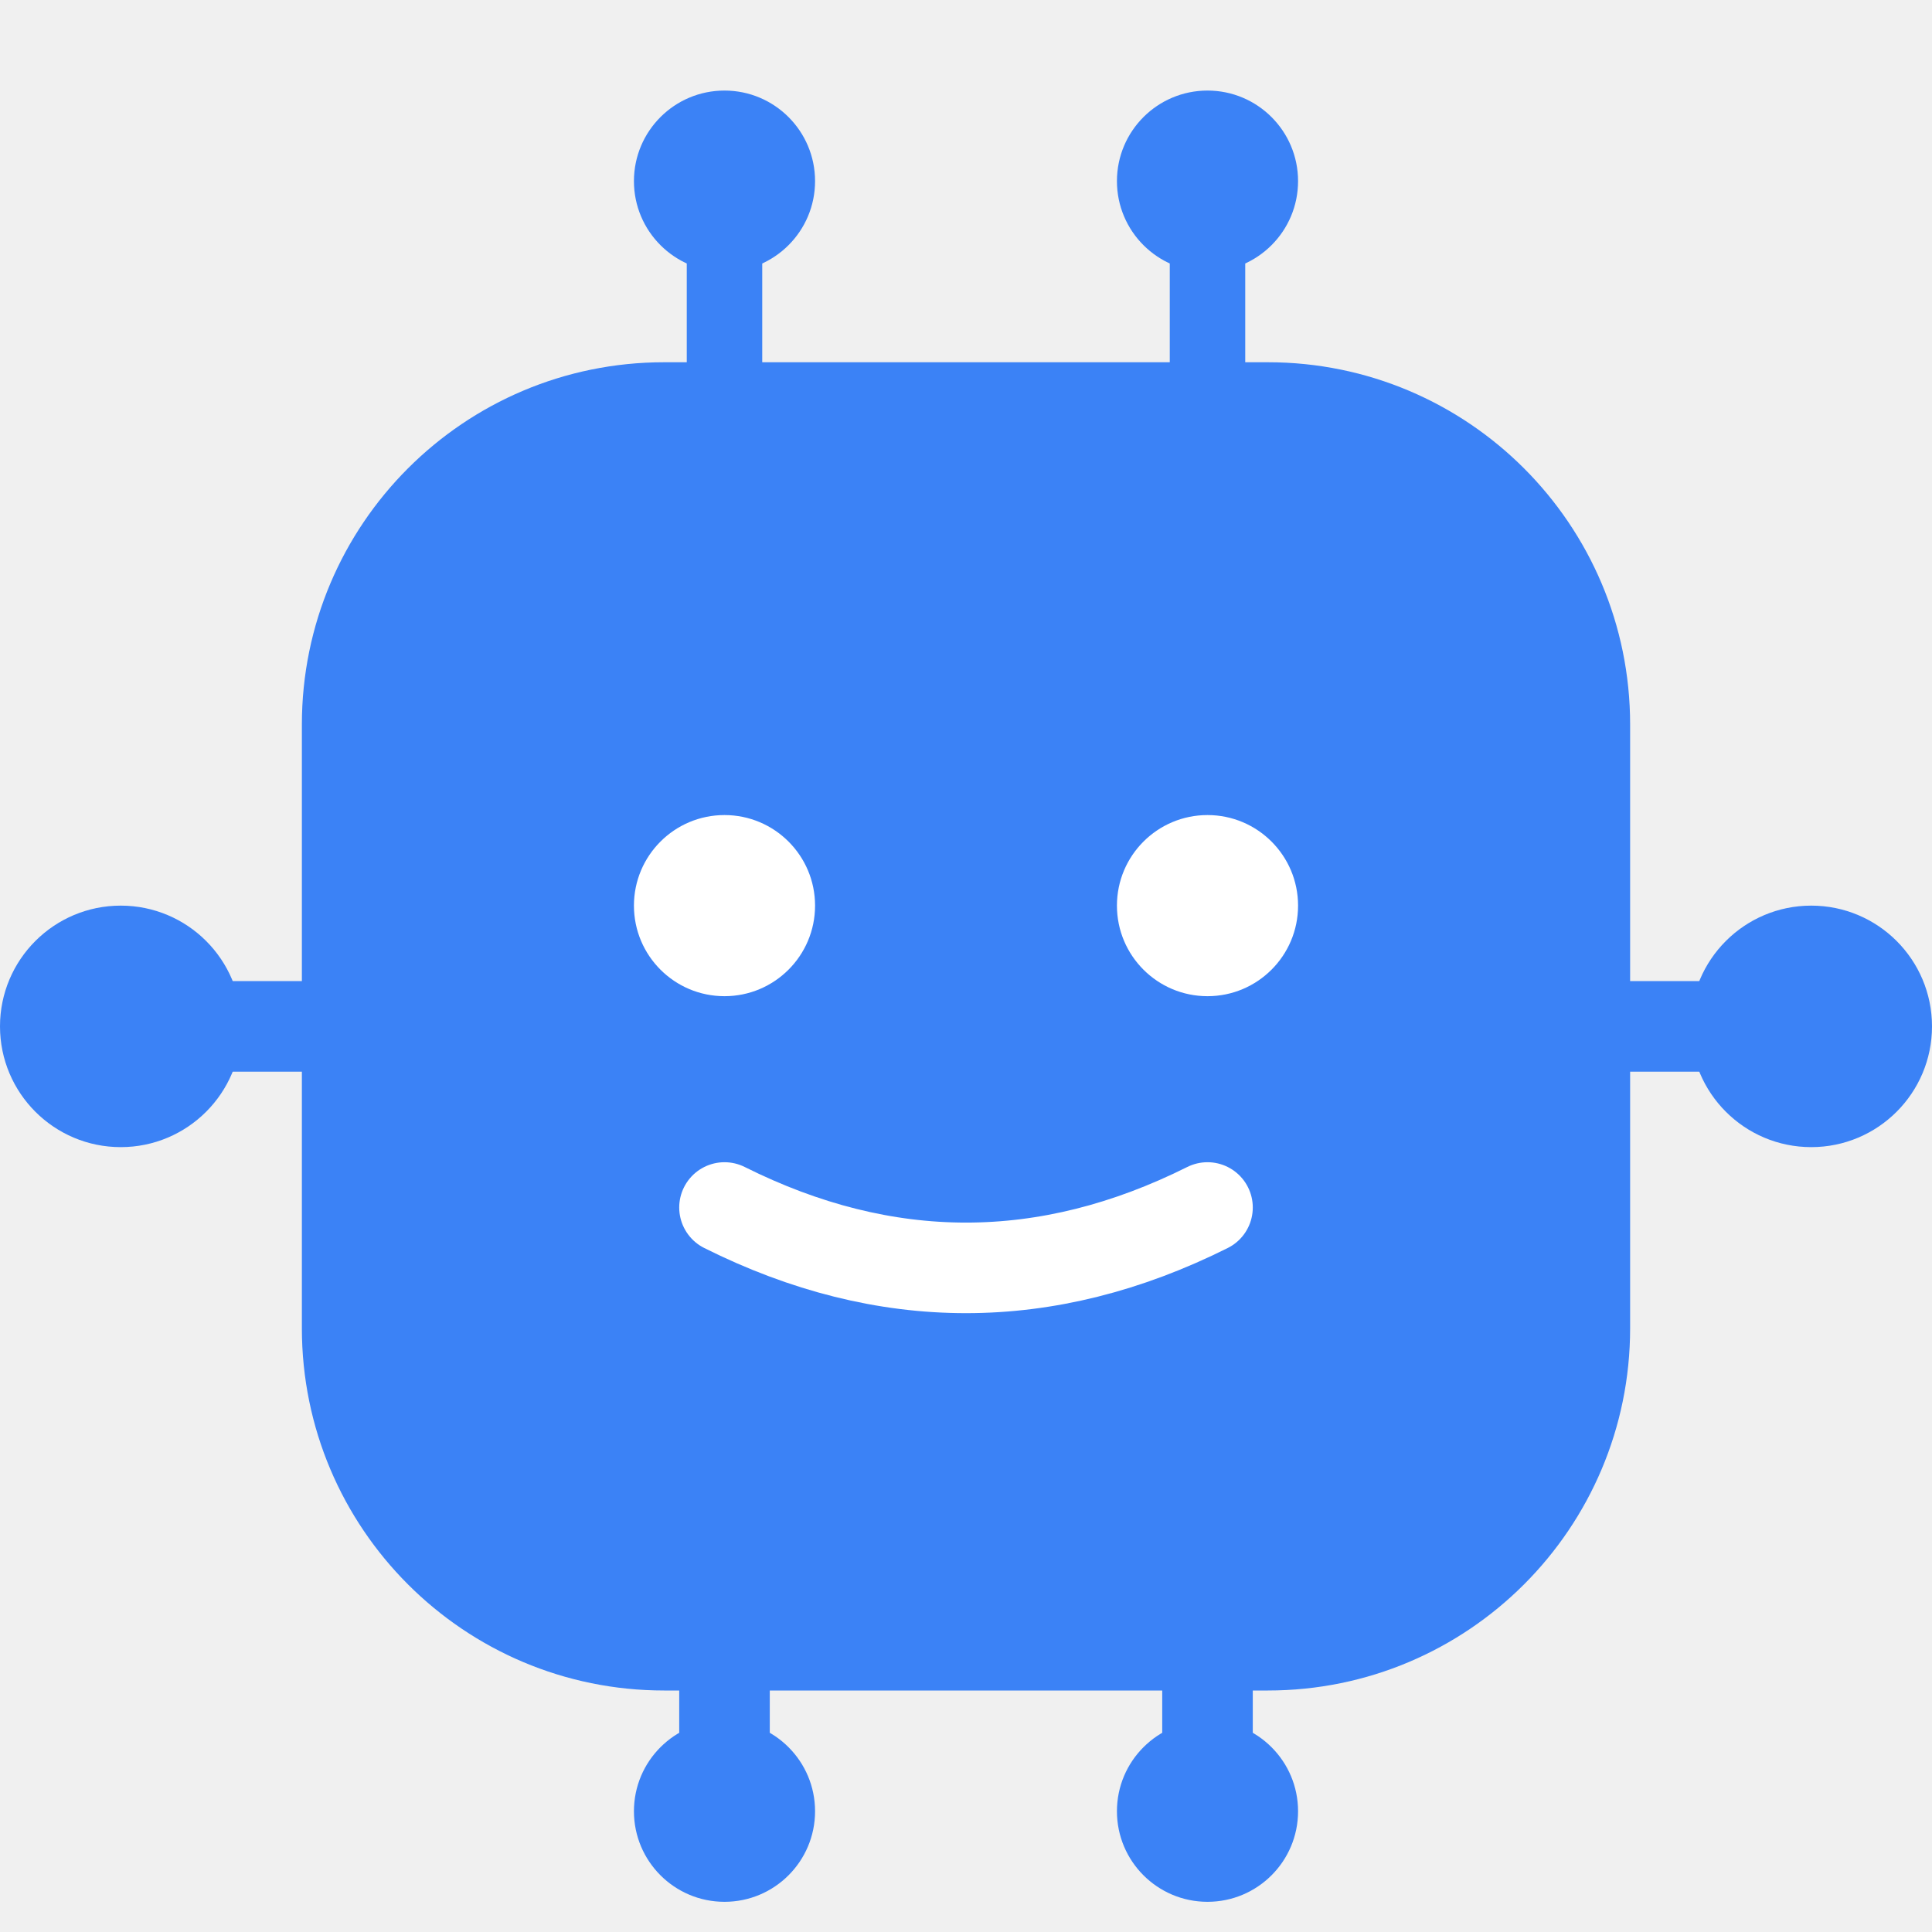
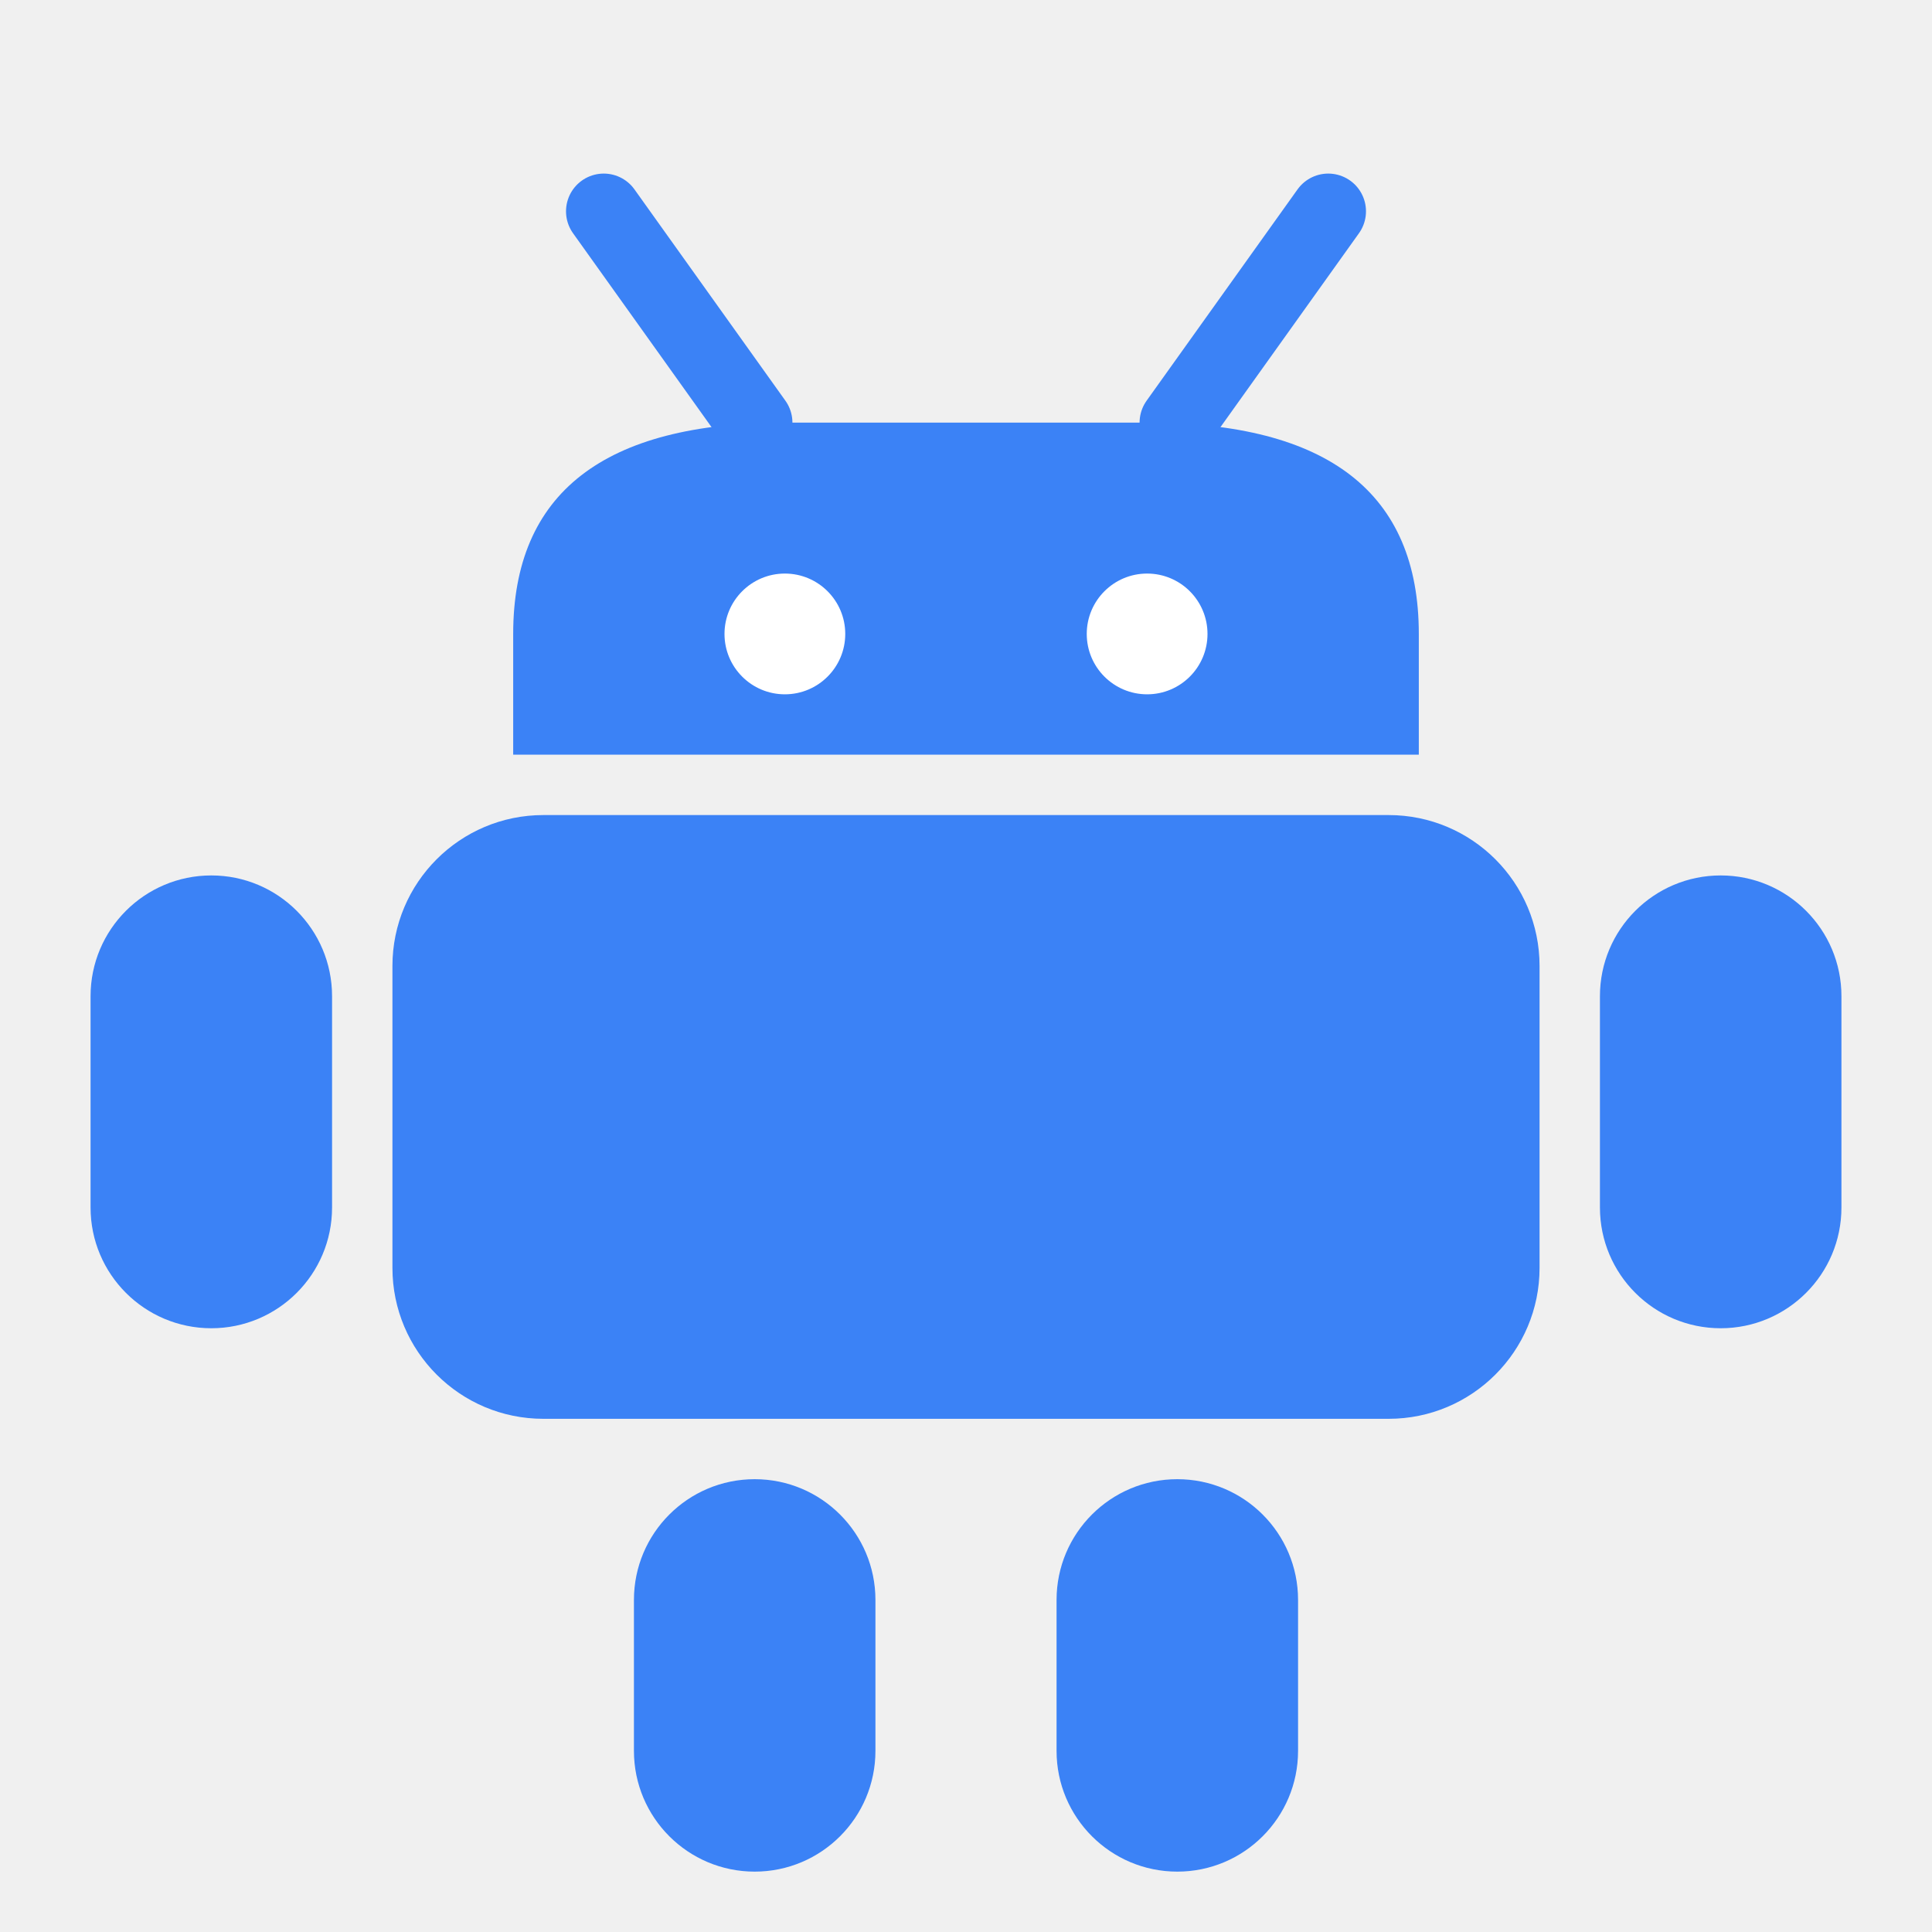
<svg xmlns="http://www.w3.org/2000/svg" width="64" height="64" viewBox="0 0 64 64" fill="none">
-   <circle cx="24" cy="6" r="3" fill="#3B82F6" />
-   <circle cx="40" cy="6" r="3" fill="#3B82F6" />
-   <line x1="24" y1="6" x2="24" y2="12" stroke="#3B82F6" stroke-width="2.5" stroke-linecap="round" />
-   <line x1="40" y1="6" x2="40" y2="12" stroke="#3B82F6" stroke-width="2.5" stroke-linecap="round" />
-   <rect x="10" y="12" width="44" height="44" rx="12" fill="#3B82F6" />
-   <circle cx="24" cy="30" r="3" fill="#FFFFFF" />
-   <circle cx="40" cy="30" r="3" fill="#FFFFFF" />
-   <path d="M 24 40 Q 32 44 40 40" stroke="#FFFFFF" stroke-width="3" fill="none" stroke-linecap="round" />
-   <circle cx="4" cy="34" r="4" fill="#3B82F6" />
-   <circle cx="60" cy="34" r="4" fill="#3B82F6" />
-   <line x1="4" y1="34" x2="10" y2="34" stroke="#3B82F6" stroke-width="3" stroke-linecap="round" />
-   <line x1="54" y1="34" x2="60" y2="34" stroke="#3B82F6" stroke-width="3" stroke-linecap="round" />
-   <line x1="24" y1="56" x2="24" y2="60" stroke="#3B82F6" stroke-width="3" stroke-linecap="round" />
-   <line x1="40" y1="56" x2="40" y2="60" stroke="#3B82F6" stroke-width="3" stroke-linecap="round" />
-   <circle cx="24" cy="60" r="3" fill="#3B82F6" />
-   <circle cx="40" cy="60" r="3" fill="#3B82F6" />
+   <line x1="25" y1="14" x2="20" y2="7" stroke="#3B82F6" stroke-width="2.5" stroke-linecap="round" />
+   <line x1="39" y1="14" x2="44" y2="7" stroke="#3B82F6" stroke-width="2.5" stroke-linecap="round" />
+   <path d="M17 25 V21 Q17 14 26 14 H38 Q47 14 47 21 V25 Z" fill="#3B82F6" />
+   <circle cx="26" cy="21" r="2" fill="#FFFFFF" />
+   <circle cx="38" cy="21" r="2" fill="#FFFFFF" />
+   <rect x="13" y="27" width="38" height="20" rx="5" fill="#3B82F6" />
+   <rect x="3" y="29" width="8" height="15" rx="4" fill="#3B82F6" />
+   <rect x="53" y="29" width="8" height="15" rx="4" fill="#3B82F6" />
+   <rect x="21" y="49" width="8" height="13" rx="4" fill="#3B82F6" />
+   <rect x="35" y="49" width="8" height="13" rx="4" fill="#3B82F6" />
</svg>
